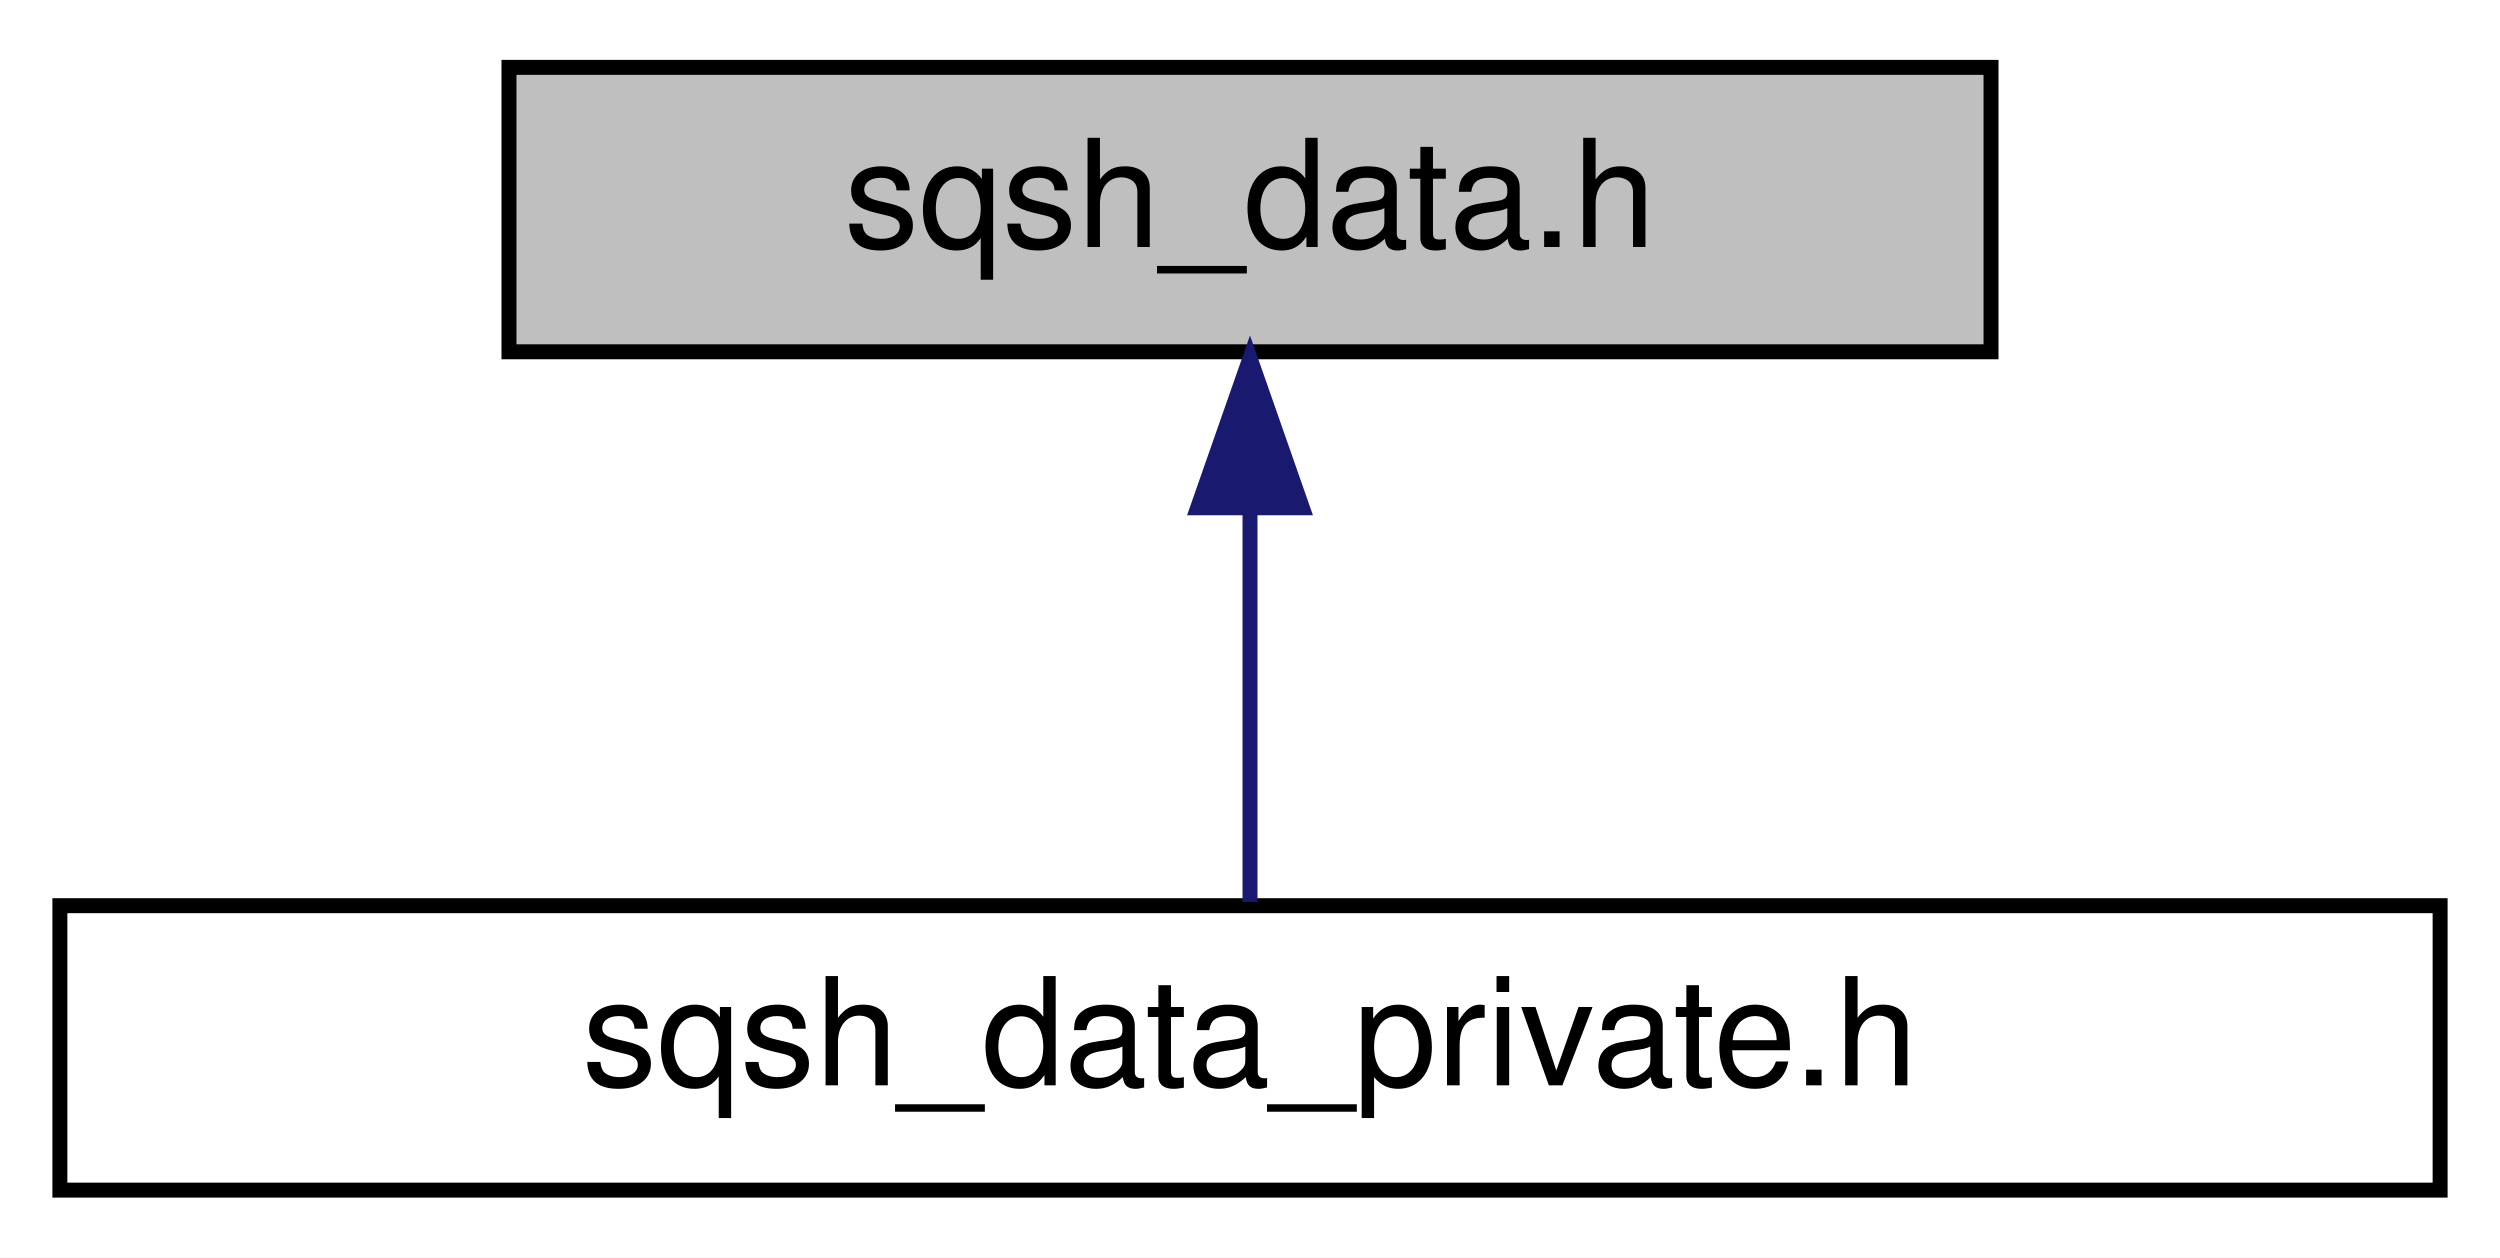
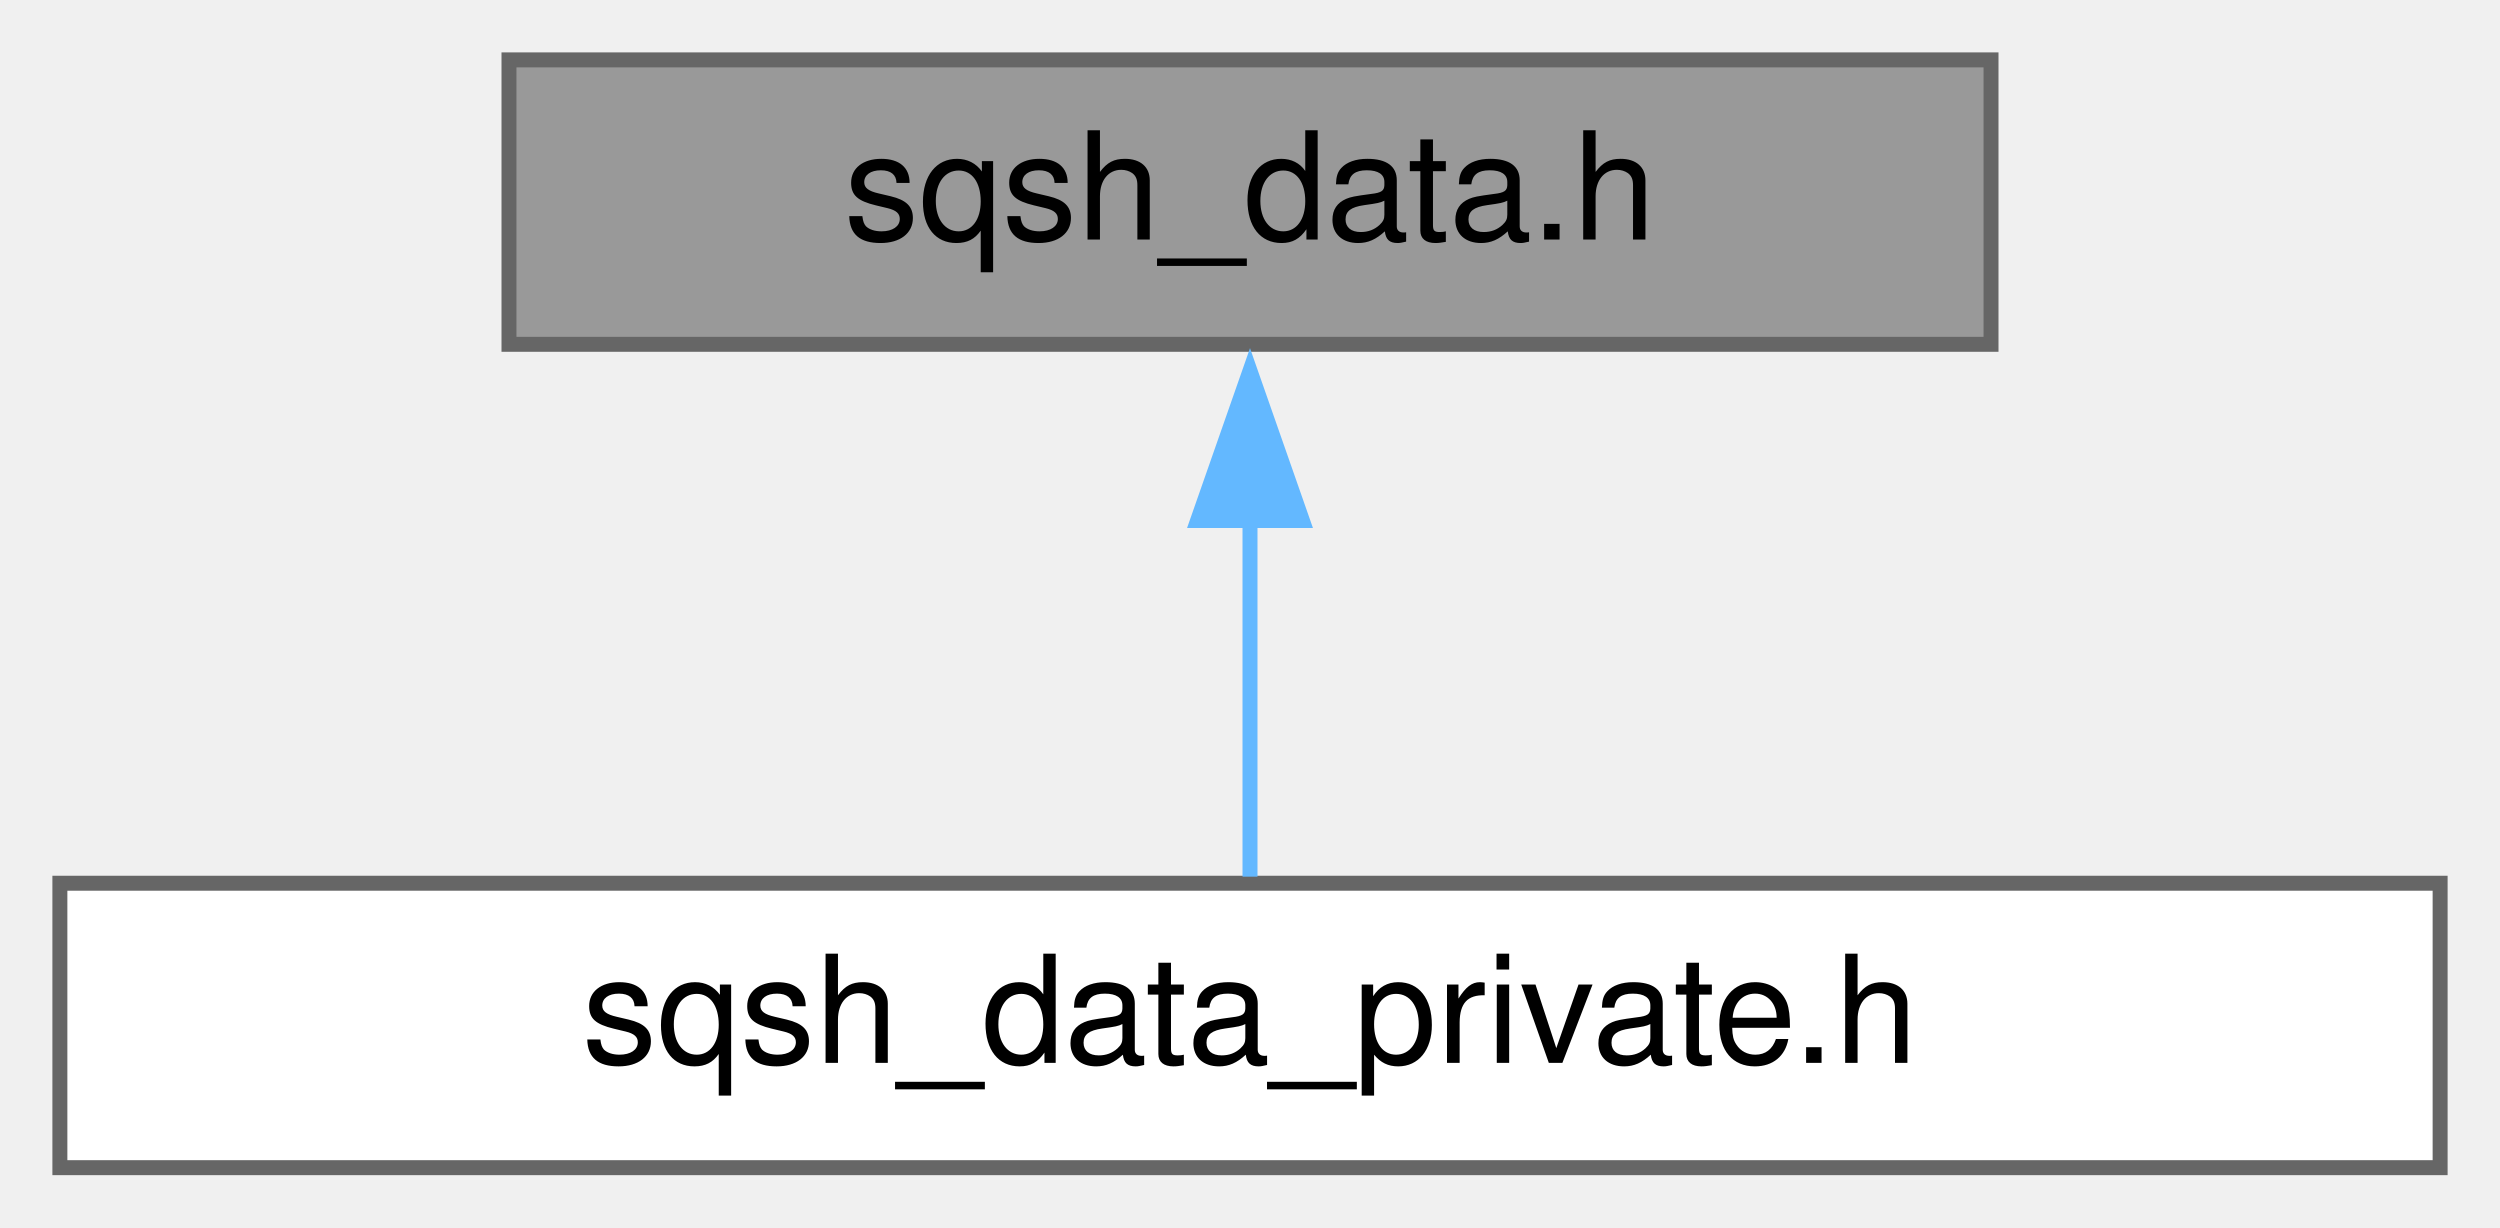
- <svg xmlns="http://www.w3.org/2000/svg" xmlns:xlink="http://www.w3.org/1999/xlink" width="167pt" height="84pt" viewBox="0.00 0.00 167.00 84.00">
-   <g id="graph0" class="graph" transform="scale(1 1) rotate(0) translate(4 80)">
-     <polygon fill="white" stroke="transparent" points="-4,4 -4,-80 163,-80 163,4 -4,4" />
+ <svg xmlns="http://www.w3.org/2000/svg" xmlns:xlink="http://www.w3.org/1999/xlink" width="167pt" height="82pt" viewBox="0.00 0.00 167.00 82.00">
+   <g id="graph0" class="graph" transform="scale(1 1) rotate(0) translate(4 78)">
    <g id="node1" class="node">
      <g id="a_node1">
        <a xlink:title=" ">
-           <polygon fill="#bfbfbf" stroke="black" points="30,-56.5 30,-75.5 129,-75.5 129,-56.5 30,-56.5" />
-           <text text-anchor="middle" x="79.5" y="-63.5" font-family="Helvetica,sans-Serif" font-size="10.00">sqsh_data.h</text>
+           <polygon fill="#999999" stroke="#666666" points="129,-74 30,-74 30,-55 129,-55 129,-74" />
+           <text text-anchor="middle" x="79.5" y="-62" font-family="Helvetica,sans-Serif" font-size="10.00">sqsh_data.h</text>
        </a>
      </g>
    </g>
    <g id="node2" class="node">
      <g id="a_node2">
        <a xlink:href="sqsh__data__private_8h.html" target="_top" xlink:title=" ">
-           <polygon fill="white" stroke="black" points="0,-0.5 0,-19.5 159,-19.5 159,-0.5 0,-0.5" />
-           <text text-anchor="middle" x="79.5" y="-7.5" font-family="Helvetica,sans-Serif" font-size="10.00">sqsh_data_private.h</text>
+           <polygon fill="white" stroke="#666666" points="159,-19 0,-19 0,0 159,0 159,-19" />
+           <text text-anchor="middle" x="79.5" y="-7" font-family="Helvetica,sans-Serif" font-size="10.00">sqsh_data_private.h</text>
        </a>
      </g>
    </g>
    <g id="edge1" class="edge">
-       <path fill="none" stroke="midnightblue" d="M79.5,-45.8C79.5,-36.91 79.5,-26.78 79.5,-19.75" />
-       <polygon fill="midnightblue" stroke="midnightblue" points="76,-46.08 79.5,-56.08 83,-46.08 76,-46.08" />
+       <path fill="none" stroke="#63b8ff" d="M79.5,-43.35C79.5,-35.1 79.5,-25.97 79.5,-19.44" />
+       <polygon fill="#63b8ff" stroke="#63b8ff" points="76,-43.23 79.5,-53.23 83,-43.23 76,-43.23" />
    </g>
  </g>
</svg>
